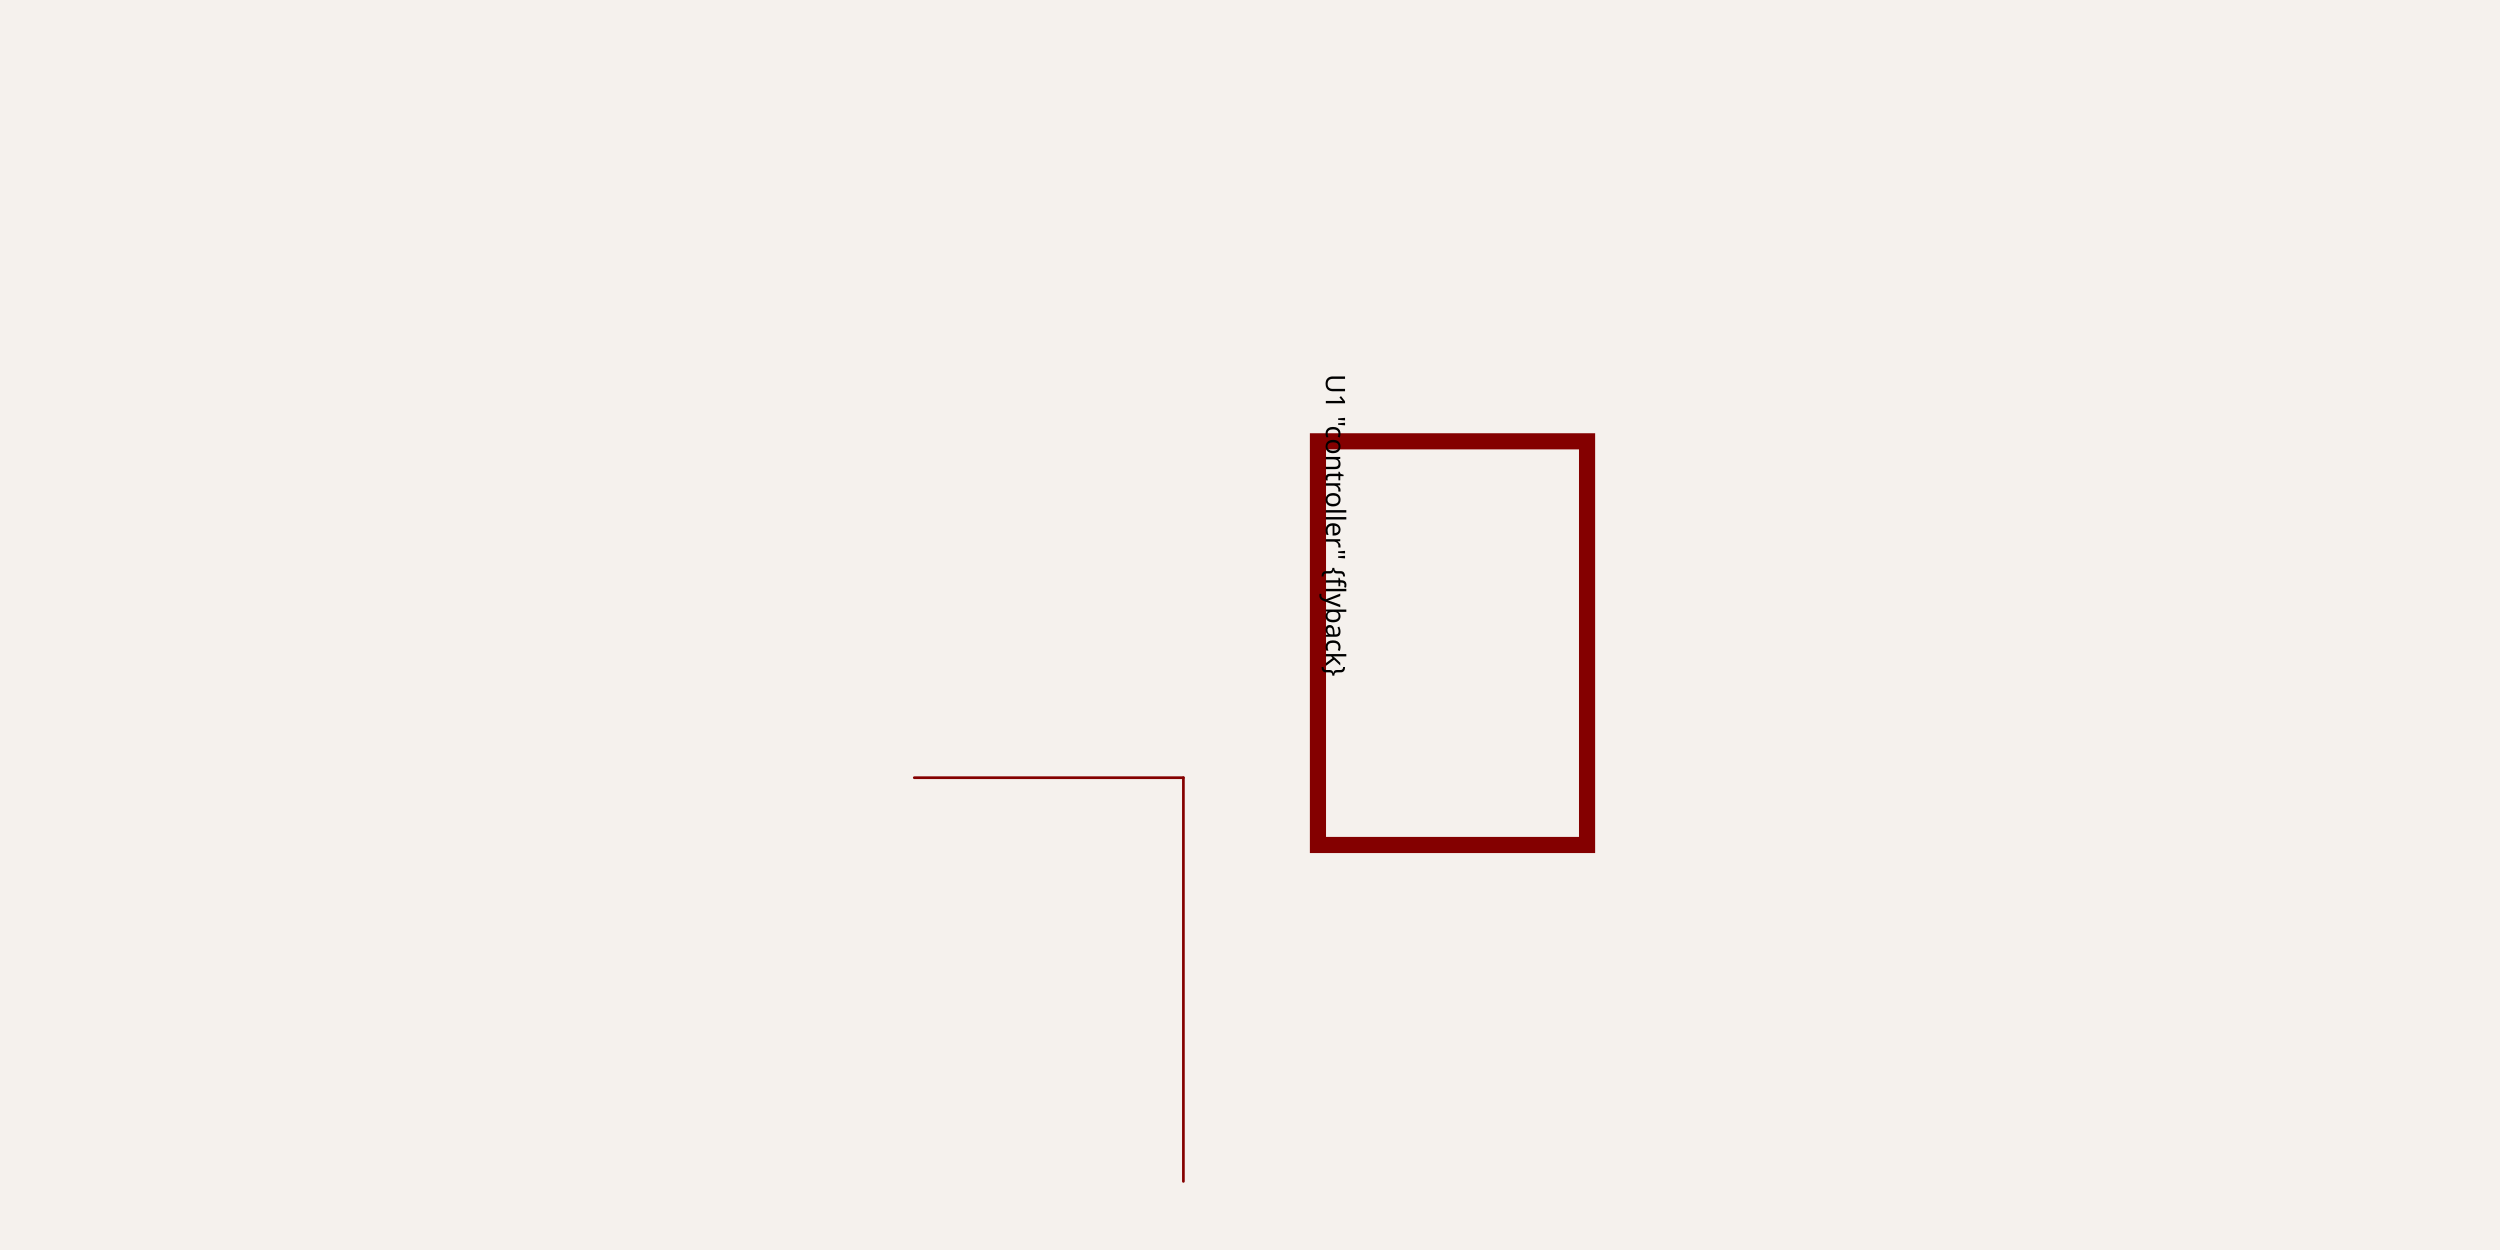
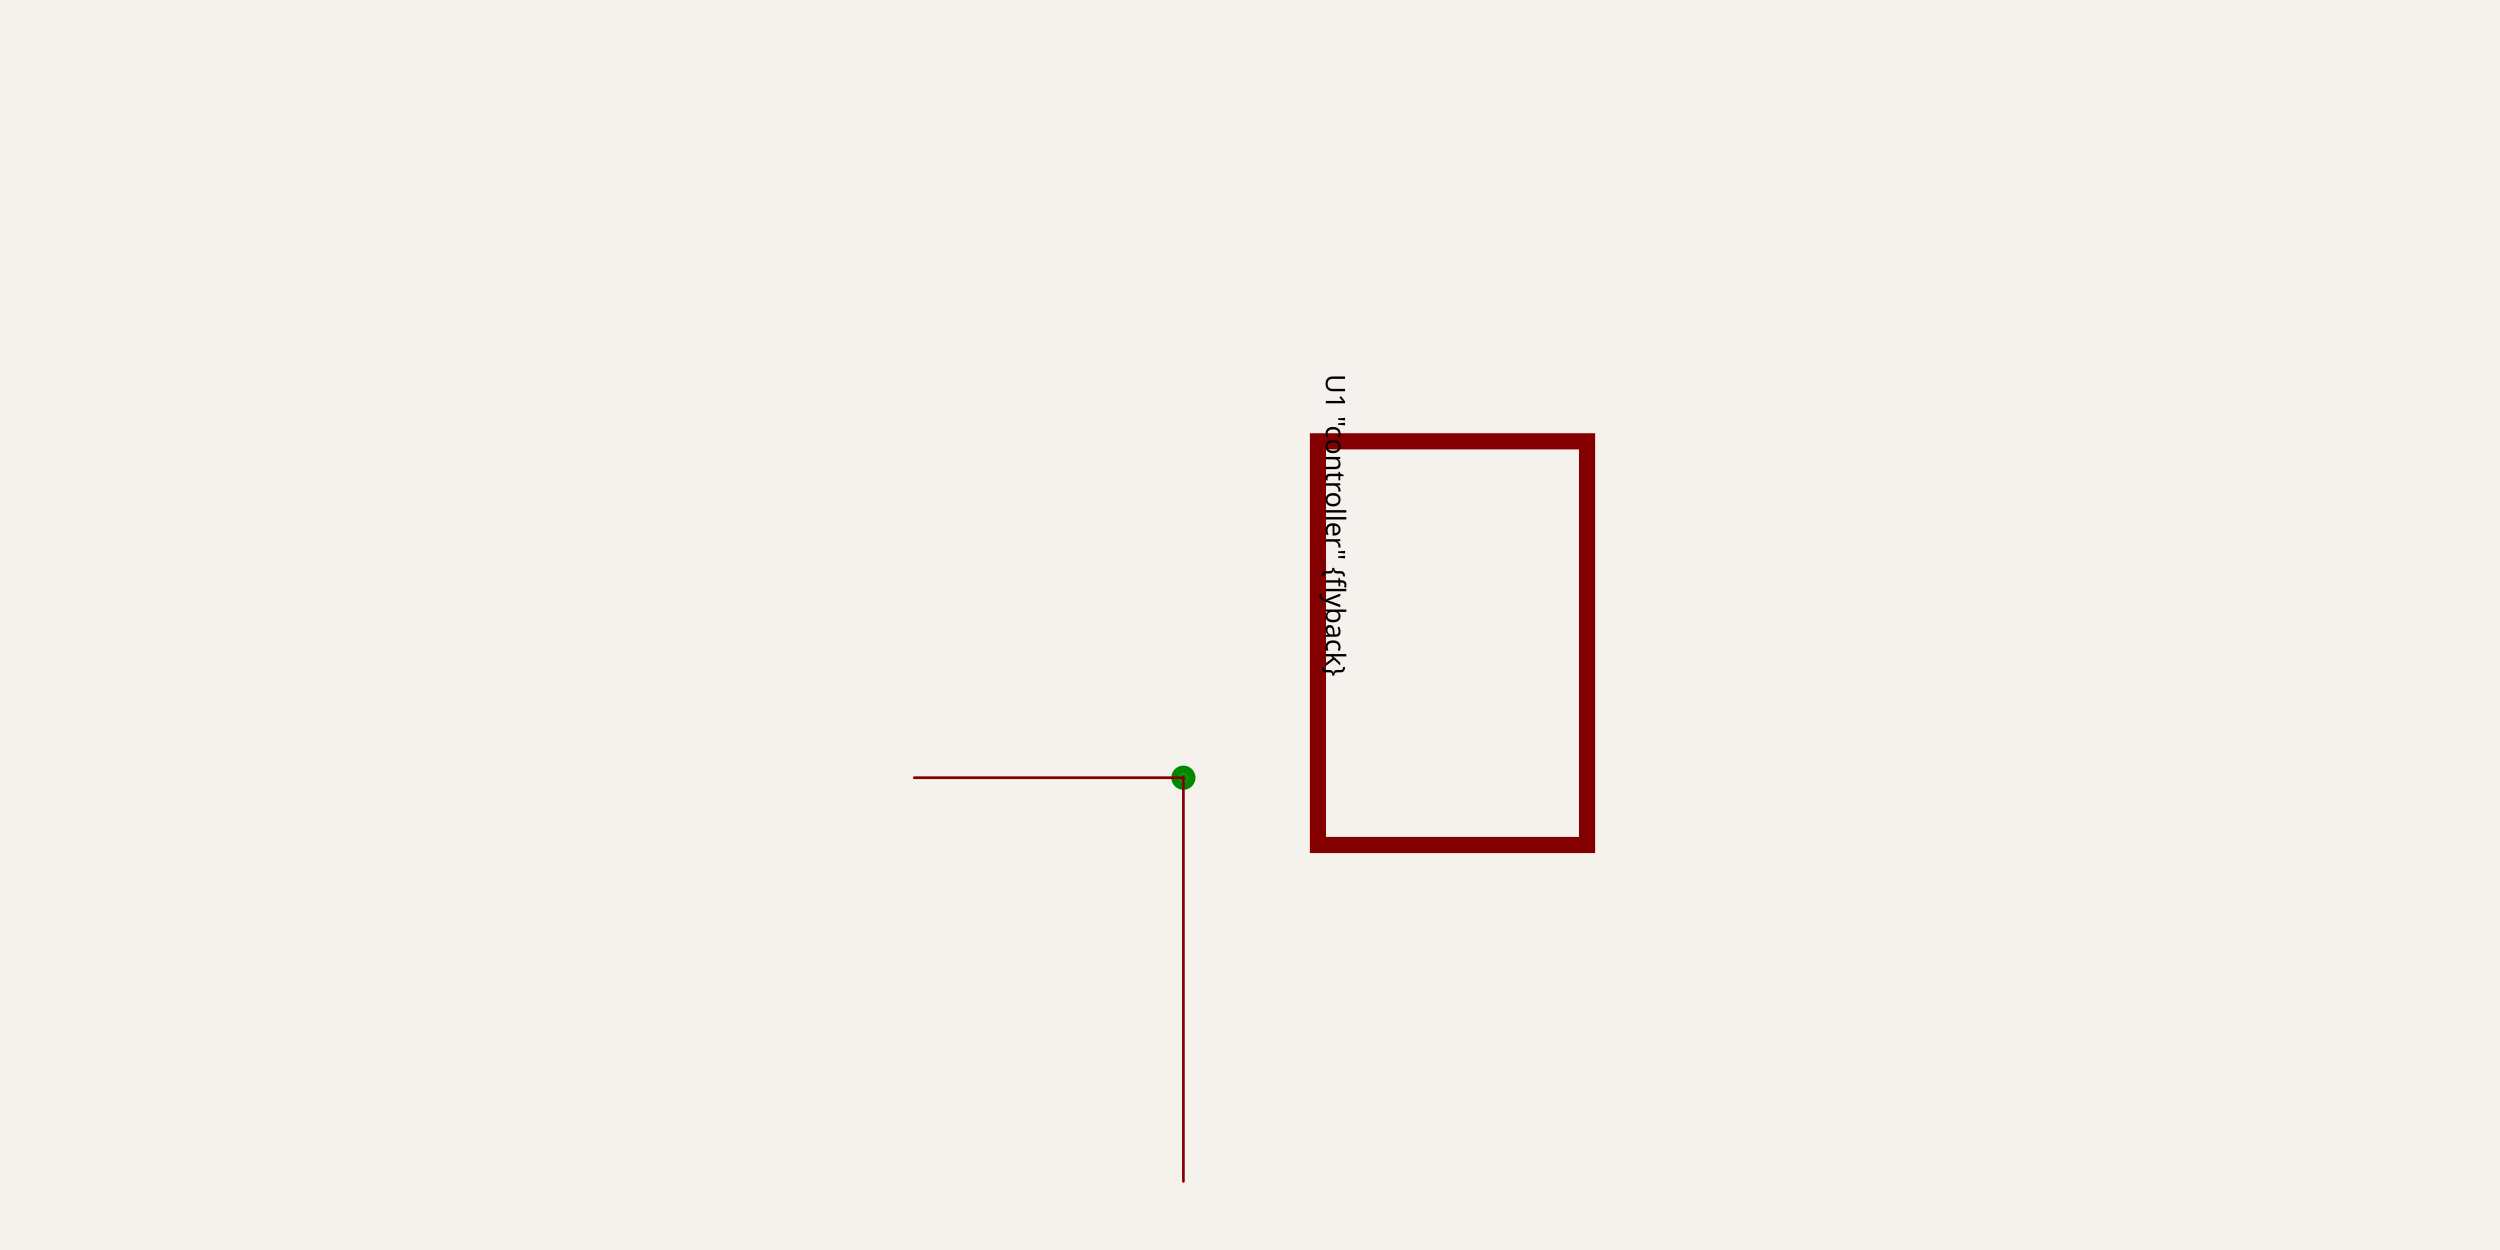
<svg xmlns="http://www.w3.org/2000/svg" width="1200" height="600" style="background-color: rgb(245, 241, 237)" data-real-to-screen-transform="matrix(64.5869731593,0,0,-64.5869731593,568.0294482861,502.4736705294)" data-software-used-string="@tscircuit/core@0.0.2025">
  <style>
              .boundary { fill: rgb(245, 241, 237); }
              .schematic-boundary { fill: none; stroke: #fff; }
              .component { fill: none; stroke: rgb(132, 0, 0); }
              .chip { fill: rgb(255, 255, 194); stroke: rgb(132, 0, 0); }
              .component-pin { fill: none; stroke: rgb(132, 0, 0); }
              /* Basic per-trace hover fallback */
              .trace:hover {
                filter: invert(1);
              }
              .trace:hover .trace-crossing-outline {
                opacity: 0;
              }
              .trace:hover .trace-junction {
                filter: invert(1);
              }
              /* Net-hover highlighting: when a trace or its overlays are hovered,
                 invert color for all traces (base + overlays) sharing the same
                 subcircuit connectivity key. Also hide crossing outline during hover. */

              .text { font-family: sans-serif; fill: rgb(0, 150, 0); }
              .pin-number { fill: rgb(169, 0, 0); }
              .port-label { fill: rgb(0, 100, 100); }
              .component-name { fill: rgb(0, 100, 100); }
            </style>
  <rect class="boundary" x="0" y="0" width="1200" height="600" />
+   <circle cx="568.029" cy="373.3" r="1.938" fill="#008800" stroke="#008800" stroke-width="7.75" data-schematic-circle-id="schematic_circle_0" />
  <rect x="632.616" y="211.832" width="129.174" height="193.761" fill="none" stroke="rgba(132, 0, 0)" stroke-width="7.75" data-schematic-rect-id="schematic_rect_0" />
  <path d="M 438.856 373.3 L 568.029 373.3" stroke="rgb(132, 0, 0)" stroke-width="1.292" fill="none" stroke-linecap="round" stroke-linejoin="round" />
  <path d="M 568.029 373.3 L 568.029 567.061" stroke="rgb(132, 0, 0)" stroke-width="1.292" fill="none" stroke-linecap="round" stroke-linejoin="round" />
  <text x="632.616" y="179.539" fill="#000000" text-anchor="start" dominant-baseline="ideographic" font-family="sans-serif" font-size="12.917px" transform="rotate(90, 632.6164, 179.5388)">U1 "controller" {flyback}</text>
</svg>
